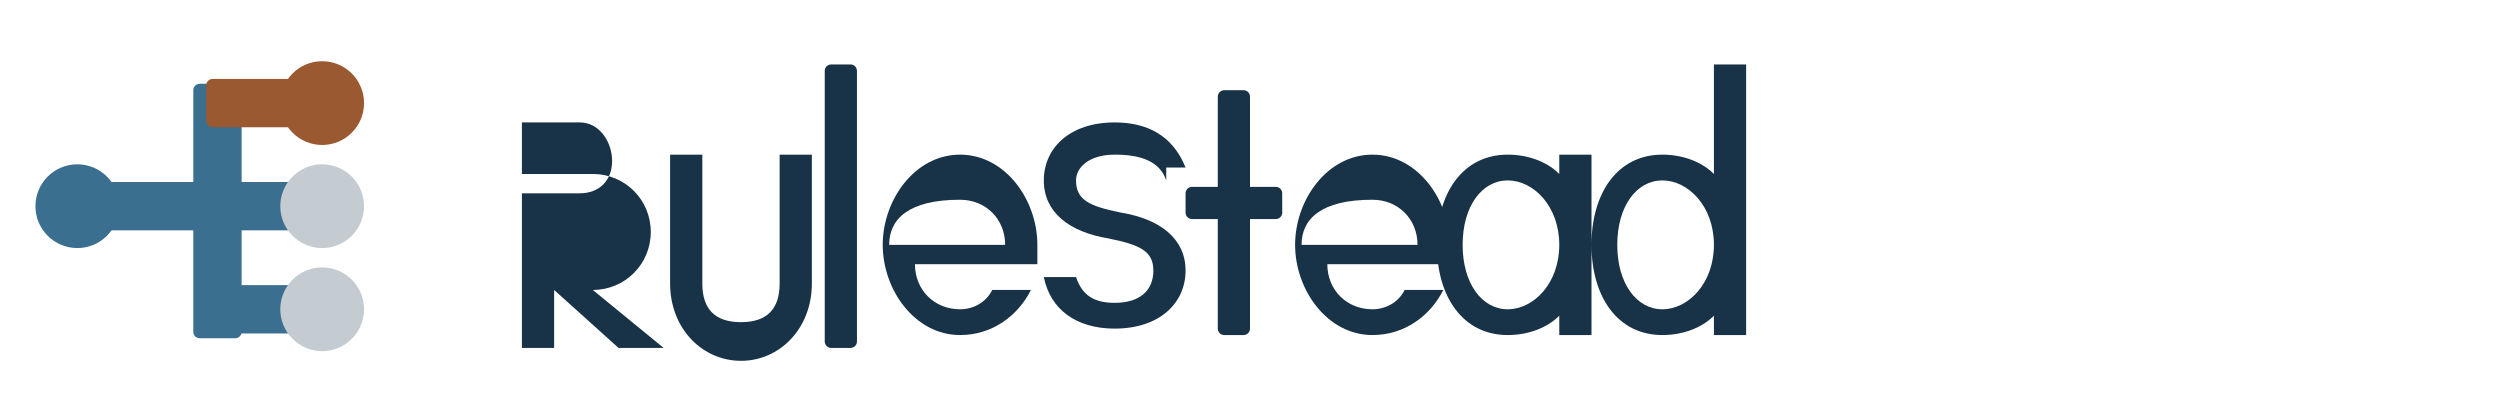
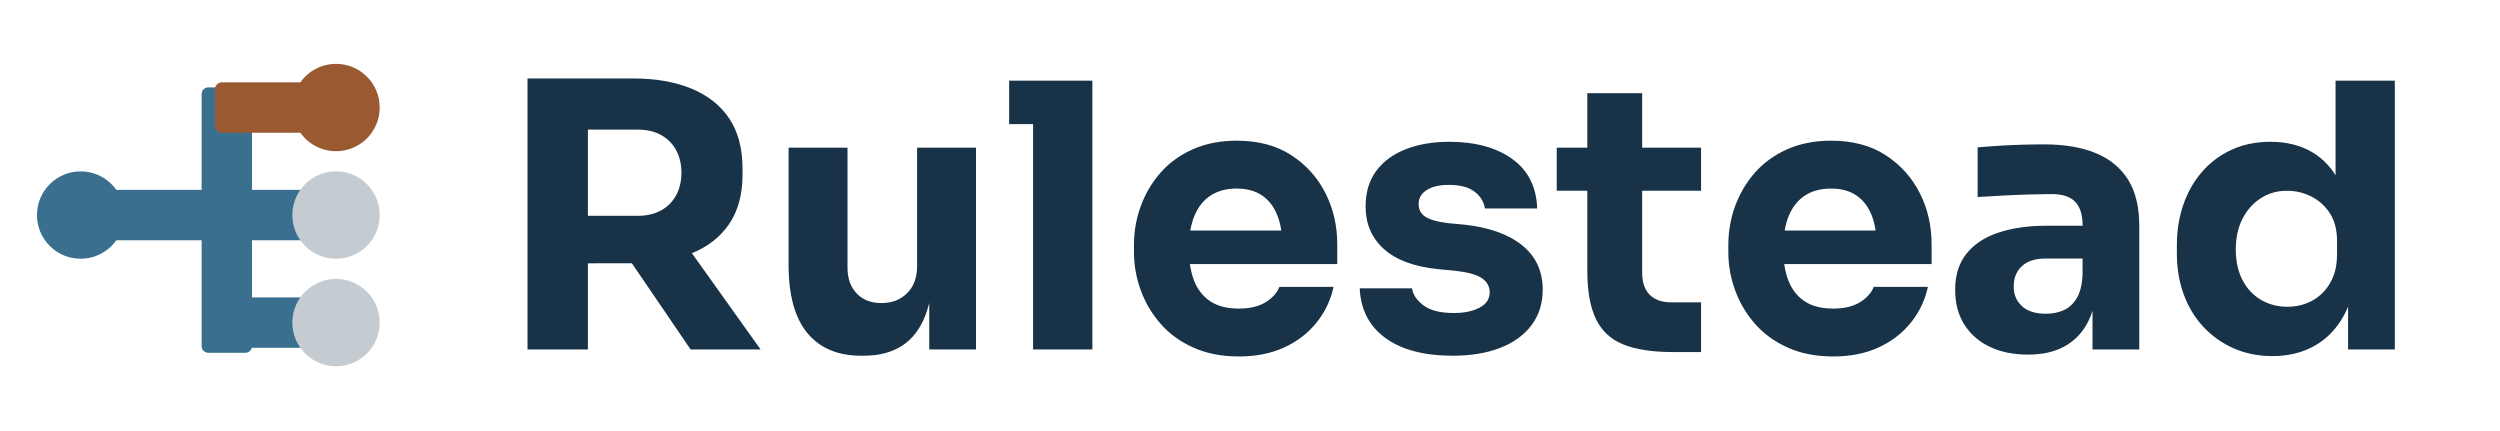
- <svg xmlns="http://www.w3.org/2000/svg" aria-labelledby="rs-wm-title rs-wm-desc" viewBox="0 0 388 64">
+ <svg xmlns="http://www.w3.org/2000/svg" aria-labelledby="t d" viewBox="0 0 372 64">
  <g aria-hidden="true">
    <rect width="7.5" height="39.5" x="30" y="13" fill="#3a6f8f" rx="1" />
    <rect width="20" height="7.5" x="12" y="28.25" fill="#3a6f8f" rx="1" />
    <circle cx="12" cy="32" r="6.5" fill="#3a6f8f" />
    <rect width="14" height="7.5" x="32" y="12.25" fill="#9b5931" rx="1" />
    <circle cx="50" cy="16" r="6.5" fill="#9b5931" />
    <rect width="14" height="7.5" x="32" y="28.25" fill="#3a6f8f" rx="1" />
    <circle cx="50" cy="32" r="6.5" fill="#c4ccd1" />
    <rect width="14" height="7.5" x="32" y="44.25" fill="#3a6f8f" rx="1" />
    <circle cx="50" cy="48" r="6.5" fill="#c4ccd1" />
-     <path fill="#183247" fill-rule="evenodd" d="M76 10h5v17h11c5 0 9 4 9 9s-4 9-9 9l11 9h-7l-10-9v9h-5V10zm5 4v16h9c3 0 5-2 5-5s-2-6-5-6h-9z" />
-     <path fill="#183247" d="M104 24h5v20q0 6 6 6t6-6V24h5v20c0 7-5 12-11 12s-11-5-11-12z" />
-     <rect width="5" height="44" x="128" y="10" fill="#183247" rx="1" />
-     <path fill="#183247" fill-rule="evenodd" d="M149 24c-7 0-12 7-12 14s5 14 12 14c5 0 9-3 11-7h-6c-1 2-3 3-5 3-4 0-7-3-7-7h19v-3c0-7-5-14-12-14m-11 14c0-4 3-7 11-7 4 0 7 3 7 7z" />
-     <path fill="#183247" d="M181 28c-1-3-4-4-8-4s-6 2-6 4c0 3 2 4 7 5 6 1 10 4 10 9s-4 9-11 9c-6 0-10-3-11-8h5c1 3 3 4 6 4 4 0 6-2 6-5s-2-4-7-5c-6-1-10-4-10-9s4-9 11-9c5 0 9 2 11 7h-3z" />
-     <rect width="5" height="38" x="189" y="14" fill="#183247" rx="1" />
-     <rect width="15" height="5" x="184" y="29" fill="#183247" rx="1" />
-     <path fill="#183247" fill-rule="evenodd" d="M213 24c-7 0-12 7-12 14s5 14 12 14c5 0 9-3 11-7h-6c-1 2-3 3-5 3-4 0-7-3-7-7h19v-3c0-7-5-14-12-14m-11 14c0-4 3-7 11-7 4 0 7 3 7 7z" />
-     <path fill="#183247" fill-rule="evenodd" d="M247 24v28h-5v-3c-2 2-5 3-8 3-7 0-11-6-11-14s4-14 11-14c3 0 6 1 8 3v-3zm-13 4c-4 0-7 4-7 10s3 10 7 10 8-4 8-10-4-10-8-10m37-18v42h-5v-3c-2 2-5 3-8 3-7 0-11-6-11-14s4-14 11-14c3 0 6 1 8 3V10zm-13 18c-4 0-7 4-7 10s3 10 7 10 8-4 8-10-4-10-8-10" />
+     <path fill="#183247" d="M78.493 52V11.675h8.985V52Zm24.272 0L91.04 34.796h9.862L113.175 52ZM85.068 39.18v-7.07h9.862q1.972 0 3.424-.794 1.452-.795 2.247-2.247t.794-3.37q0-1.917-.794-3.369-.795-1.452-2.247-2.246-1.452-.795-3.424-.795h-9.862v-7.615h9.15q4.985 0 8.656 1.506t5.644 4.466 1.972 7.451v.877q0 4.438-2 7.369t-5.643 4.383-8.63 1.452Zm43.068 13.751q-5.205 0-8-3.37t-2.794-10.163V21.975h8.767v17.862q0 2.41 1.37 3.835t3.67 1.424q2.356 0 3.836-1.479t1.479-4V21.975h8.766V52h-6.958V39.344h.603q0 4.547-1.178 7.588-1.178 3.04-3.48 4.52-2.3 1.48-5.698 1.48ZM153.723 52V12.003h8.821V52Zm-3.561-33.531v-6.466h12.382v6.466Zm34.19 34.572q-3.835 0-6.767-1.315-2.93-1.315-4.876-3.534-1.945-2.219-2.959-4.986-1.013-2.767-1.013-5.67V36.44q0-3.014 1.013-5.78 1.014-2.768 2.932-4.96 1.917-2.19 4.794-3.478t6.547-1.288q4.822 0 8.137 2.164 3.314 2.164 5.068 5.644t1.753 7.588v2.959h-26.573v-4.986h21.258l-2.849 2.301q0-2.685-.767-4.602t-2.274-2.932-3.753-1.013q-2.301 0-3.89 1.04-1.589 1.042-2.41 3.042t-.822 4.903q0 2.685.767 4.685t2.41 3.096q1.644 1.095 4.274 1.095 2.41 0 3.945-.931 1.534-.932 2.082-2.301h8.054q-.657 3.013-2.575 5.37-1.918 2.355-4.822 3.67t-6.684 1.315m31.834-.11q-6.41 0-10.027-2.63t-3.835-7.396h7.78q.22 1.424 1.726 2.548 1.507 1.123 4.52 1.123 2.302 0 3.808-.795 1.507-.794 1.507-2.273 0-1.315-1.15-2.11-1.151-.794-4.11-1.123l-2.356-.22q-5.424-.547-8.136-3.013t-2.712-6.3q0-3.178 1.589-5.315t4.41-3.233 6.438-1.096q5.808 0 9.37 2.548 3.56 2.548 3.725 7.37h-7.78q-.22-1.48-1.534-2.494-1.315-1.013-3.89-1.013-2.028 0-3.233.767t-1.205 2.082q0 1.26 1.04 1.918 1.042.657 3.398.931l2.355.22q5.534.602 8.603 3.067t3.068 6.63q0 3.013-1.644 5.232t-4.657 3.397-7.068 1.178m32.716-.547q-4.547 0-7.341-1.124-2.795-1.123-4.082-3.78-1.288-2.657-1.288-7.205V13.866h8.164v26.738q0 2.136 1.123 3.26t3.205 1.123h4.438v7.397Zm-17.258-23.998v-6.41h21.477v6.41Zm41.148 24.655q-3.835 0-6.767-1.315-2.93-1.315-4.876-3.534-1.945-2.219-2.959-4.986-1.013-2.767-1.013-5.67V36.44q0-3.014 1.013-5.78 1.014-2.768 2.932-4.96 1.917-2.19 4.794-3.478t6.547-1.288q4.822 0 8.137 2.164 3.314 2.164 5.068 5.644t1.753 7.588v2.959h-26.573v-4.986h21.258l-2.849 2.301q0-2.685-.767-4.602t-2.274-2.932-3.753-1.013q-2.301 0-3.89 1.04-1.589 1.042-2.41 3.042t-.822 4.903q0 2.685.767 4.685t2.41 3.096 4.274 1.095q2.41 0 3.945-.931 1.534-.932 2.082-2.301h8.054q-.657 3.013-2.575 5.37-1.918 2.355-4.822 3.67t-6.684 1.315M311.365 52v-8.876h-1.48v-9.643q0-2.301-1.095-3.452-1.096-1.15-3.507-1.15-1.205 0-3.177.054-1.973.055-4.055.165t-3.78.219V21.92q1.26-.11 2.958-.219 1.699-.11 3.507-.164t3.397-.055q4.602 0 7.753 1.315t4.794 3.972 1.643 6.822V52Zm-9.588.767q-3.233 0-5.67-1.15-2.439-1.151-3.809-3.315-1.37-2.165-1.37-5.178 0-3.287 1.699-5.397 1.698-2.11 4.767-3.123 3.068-1.013 7.068-1.013h6.41v4.876h-6.465q-2.301 0-3.534 1.123t-1.233 3.04q0 1.809 1.233 2.932t3.534 1.123q1.48 0 2.657-.52t1.945-1.78.877-3.507l2.082 2.191q-.274 3.123-1.507 5.26t-3.397 3.287-5.287 1.151m36.385.219q-3.178 0-5.78-1.15-2.603-1.151-4.52-3.206-1.918-2.054-2.932-4.849-1.013-2.794-1.013-6.026v-1.26q0-3.233.959-6.027.958-2.795 2.794-4.904 1.835-2.11 4.41-3.288t5.753-1.178q3.617 0 6.247 1.562 2.63 1.561 4.109 4.602t1.643 7.48l-2.3-2.138v-20.6h8.82V52h-6.958V39.563h1.206q-.165 4.273-1.781 7.287-1.616 3.013-4.356 4.575-2.74 1.561-6.3 1.561m2.192-7.342q2.027 0 3.698-.904t2.685-2.657 1.013-4.219v-2.027q0-2.41-1.04-4.055-1.042-1.643-2.74-2.52-1.699-.876-3.671-.876-2.192 0-3.917 1.123-1.726 1.123-2.713 3.068-.986 1.945-.986 4.52 0 2.63.986 4.548.987 1.917 2.74 2.958t3.945 1.041" />
  </g>
</svg>
